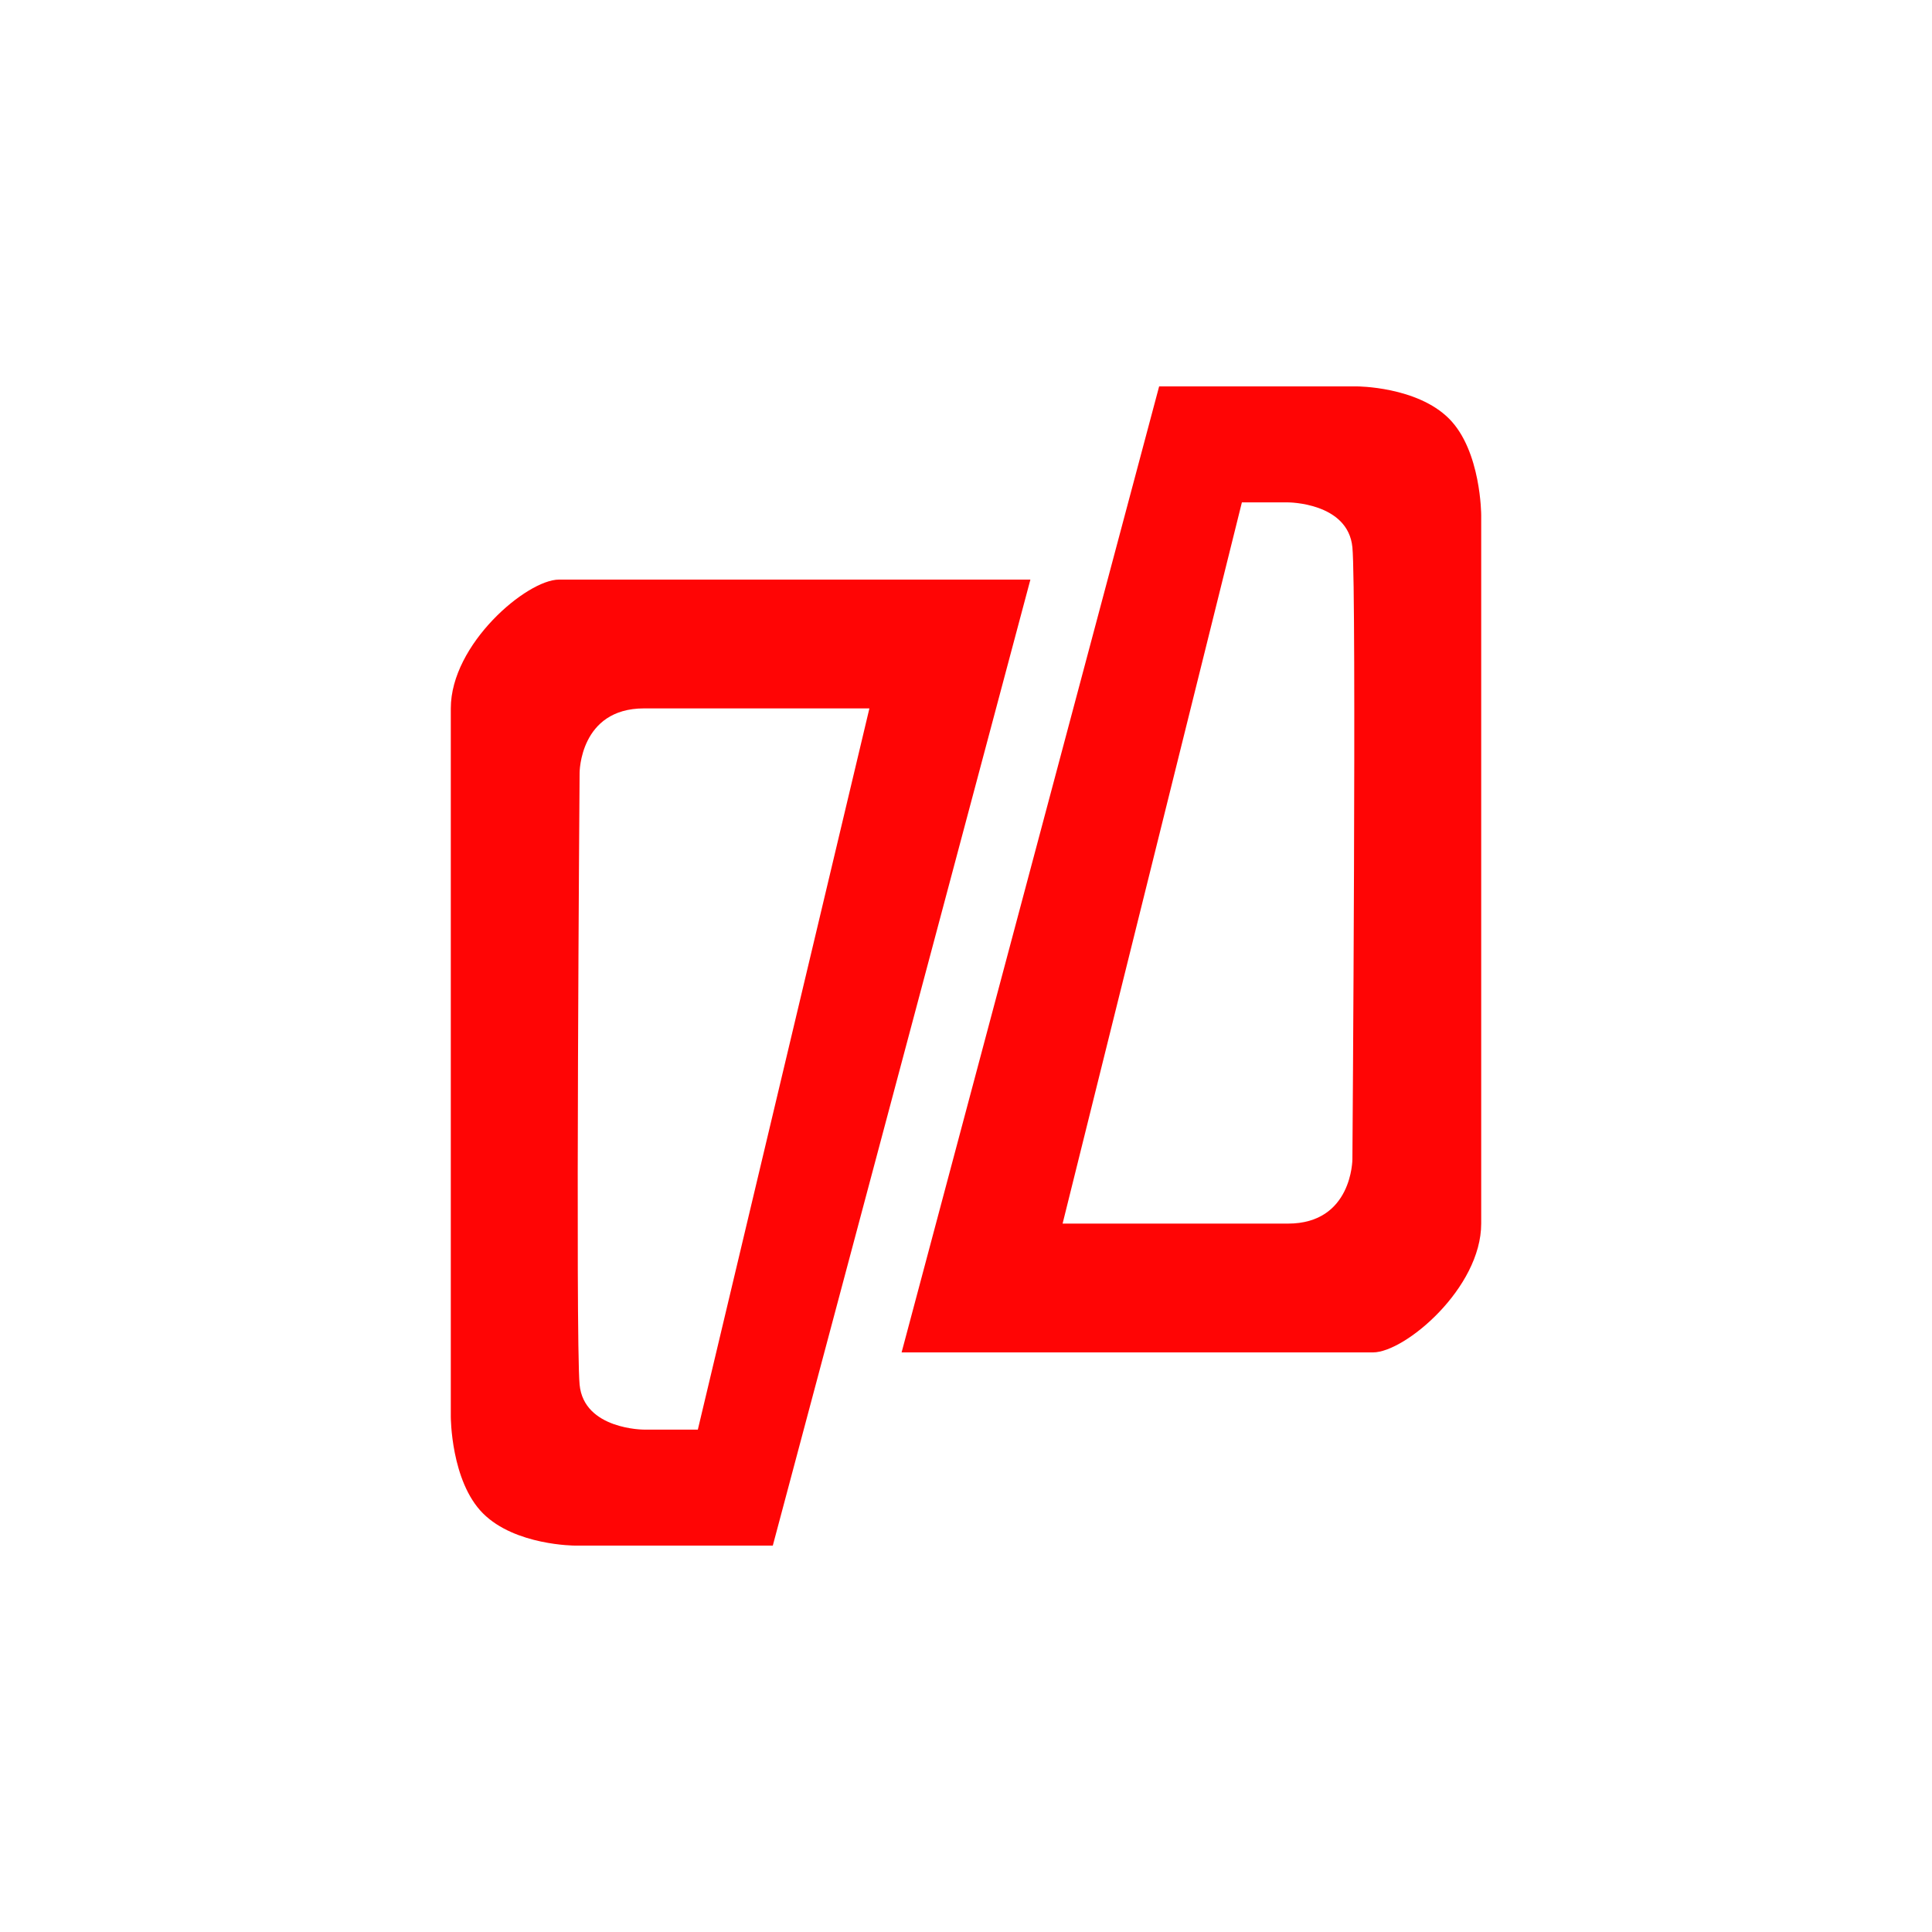
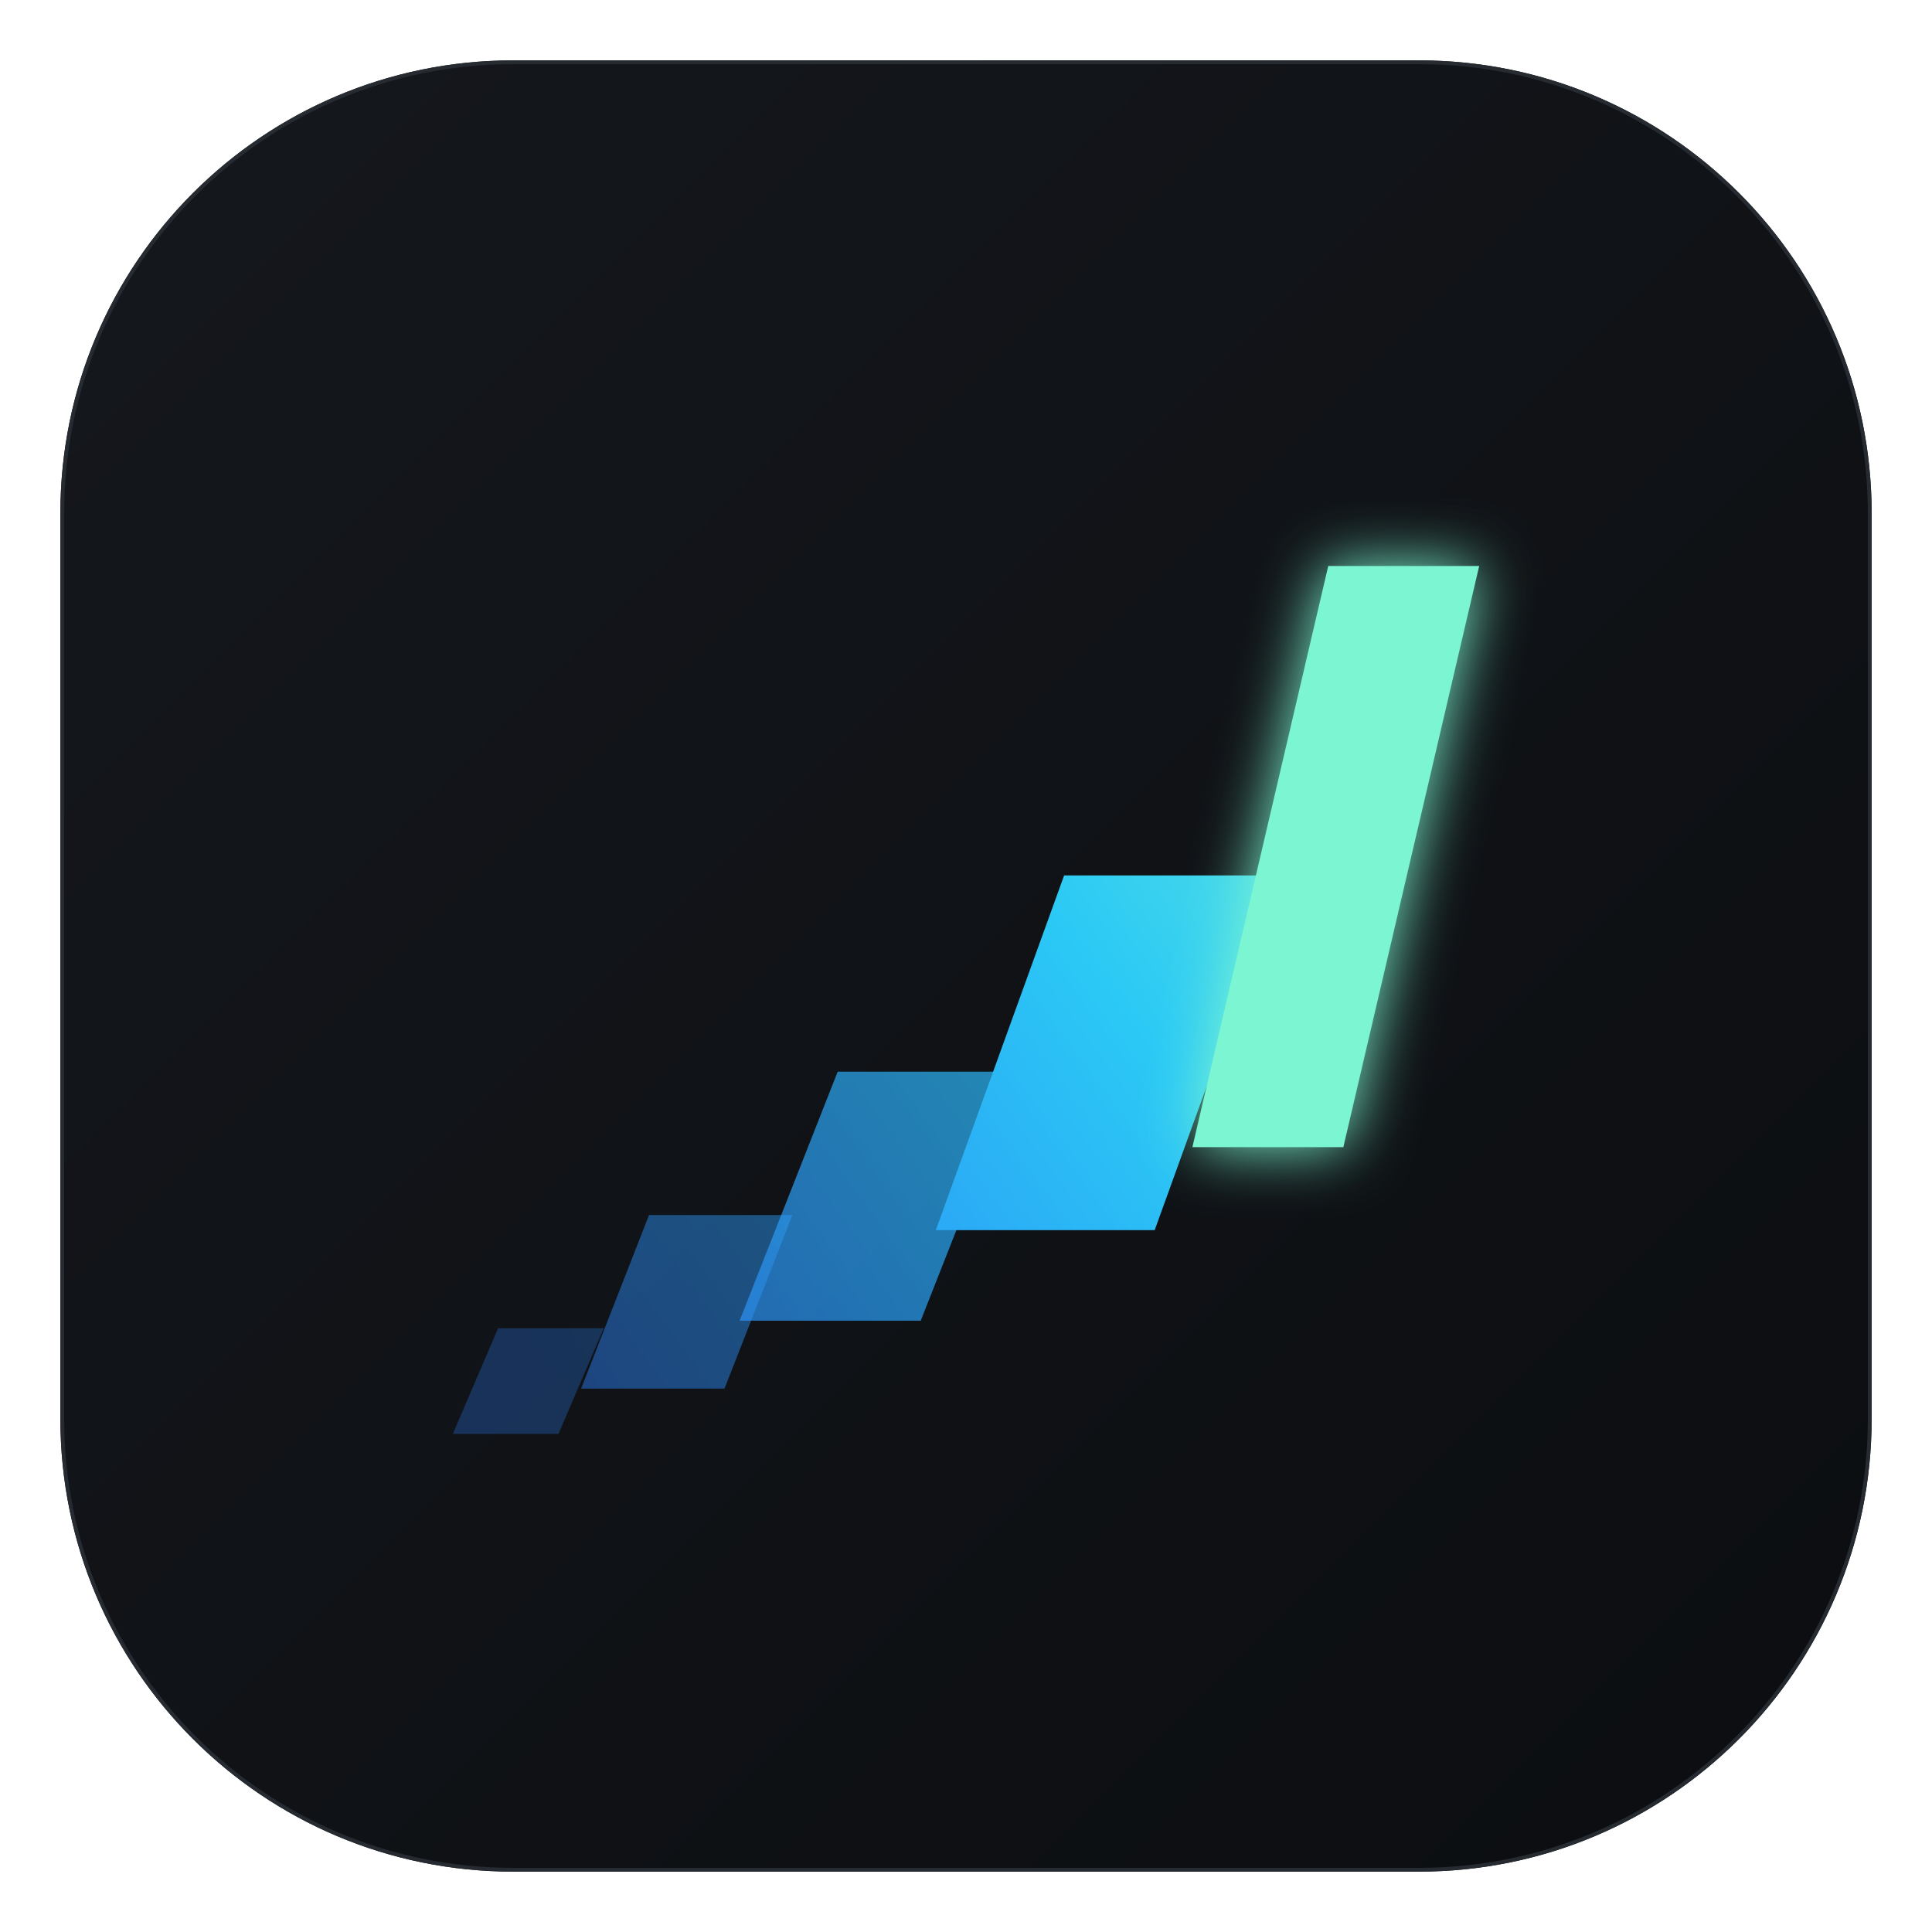
- <svg xmlns="http://www.w3.org/2000/svg" width="30" height="30" viewBox="0 0 30 30" fill="none">
-   <path fill-rule="evenodd" clip-rule="evenodd" d="M7 11C7 10 8.183 9 8.68 9H16L12 24L8.929 24C8.929 24 8 24 7.5 23.5C7 23 7 22 7 22V11ZM13.5 11C13.5 11 11 11 10 11C9 11 9 12 9 12C9 12 8.934 20.801 9 21.5C9.066 22.199 10 22.199 10 22.199H10.836L13.5 11Z" fill="#FF0505" />
-   <path fill-rule="evenodd" clip-rule="evenodd" d="M23 19C23 20 21.817 21 21.32 21H14L17.999 6H21.071C21.071 6 22 6 22.5 6.5C23 7 23 8 23 8V19ZM16.5 19C16.5 19 19 19 20 19C21 19 21 18 21 18C21 18 21.066 9.199 21 8.5C20.934 7.801 20 7.801 20 7.801H19.284L16.5 19Z" fill="#FF0505" />
+ <svg xmlns="http://www.w3.org/2000/svg" width="512" height="512" viewBox="0 0 512 512" fill="none" role="img" aria-label="zap">
+   <defs>
+     <linearGradient id="v1Tile" x1="0" y1="0" x2="512" y2="512" gradientUnits="userSpaceOnUse">
+       <stop offset="0" stop-color="#15181D" />
+       <stop offset="1" stop-color="#0B0D10" />
+     </linearGradient>
+     <linearGradient id="v1Shard" x1="130" y1="350" x2="400" y2="150" gradientUnits="userSpaceOnUse">
+       <stop offset="0" stop-color="#2B7BF5" />
+       <stop offset="0.55" stop-color="#2BC9F5" />
+       <stop offset="1" stop-color="#7CF6D2" />
+     </linearGradient>
+     <filter id="v1Glow" x="-40%" y="-40%" width="180%" height="180%">
+       <feGaussianBlur stdDeviation="8" result="b" />
+       <feMerge>
+         <feMergeNode in="b" />
+         <feMergeNode in="SourceGraphic" />
+       </feMerge>
+     </filter>
+   </defs>
+   <rect x="16" y="16" width="480" height="480" rx="120" fill="url(#v1Tile)" />
+   <rect x="16.5" y="16.5" width="479" height="479" rx="119.5" fill="none" stroke="#262B32" stroke-width="1" />
+   <g fill="url(#v1Shard)">
+     <path d="M132 352 L160 352 L148 380 L120 380 Z" opacity="0.30" />
+     <path d="M172 322 L210 322 L192 368 L154 368 Z" opacity="0.48" />
+     <path d="M222 284 L270 284 L244 350 L196 350 Z" opacity="0.70" />
+     <path d="M282 232 L340 232 L306 326 L248 326 Z" />
+   </g>
+   <g filter="url(#v1Glow)">
+     <path d="M352 150 L392 150 L356 304 L316 304 Z" fill="#7CF6D2" />
+   </g>
</svg>
